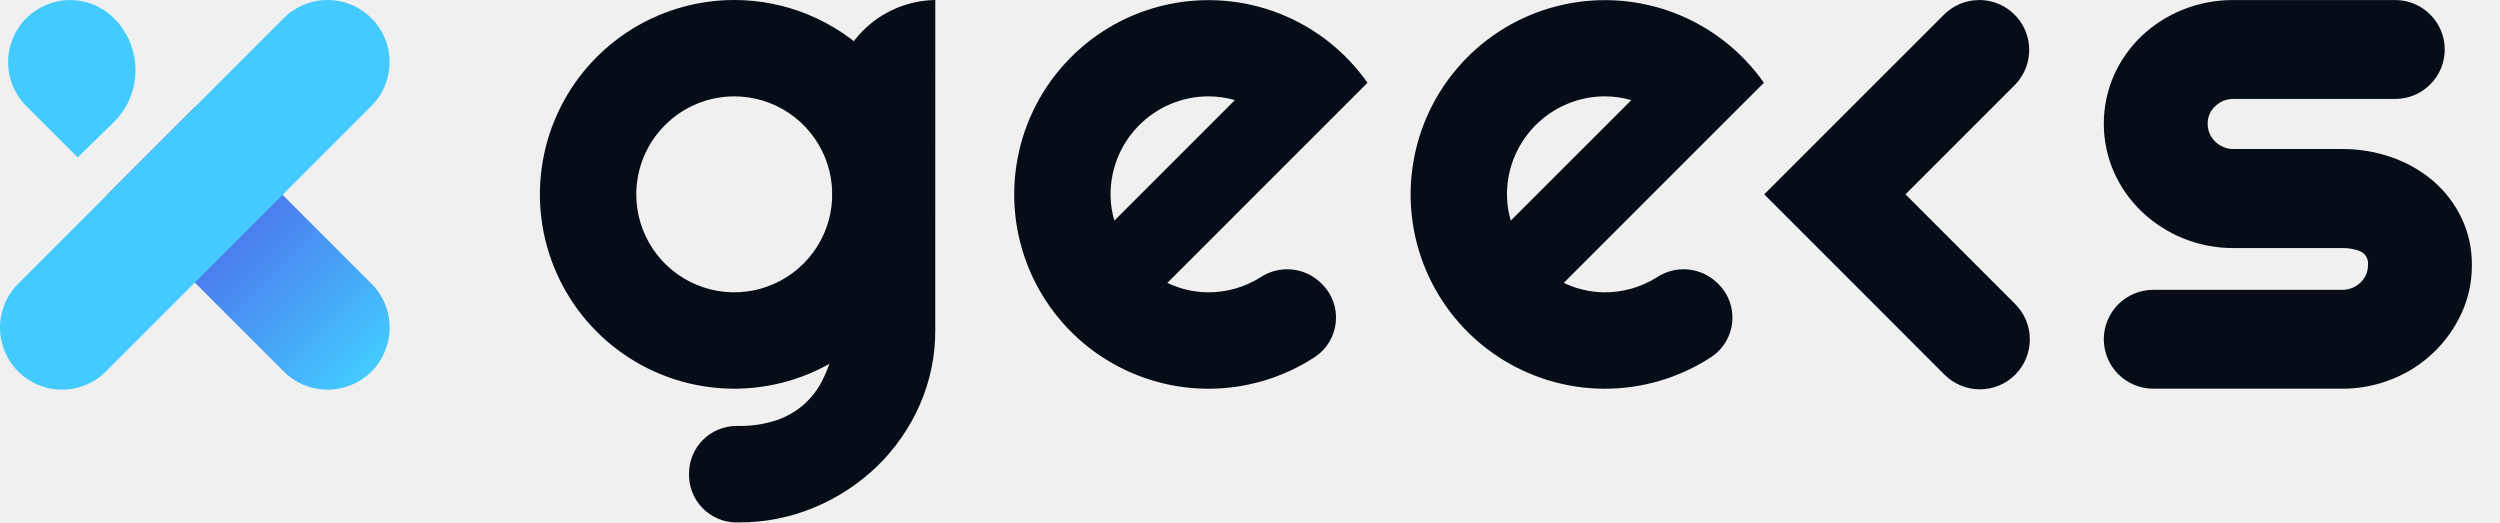
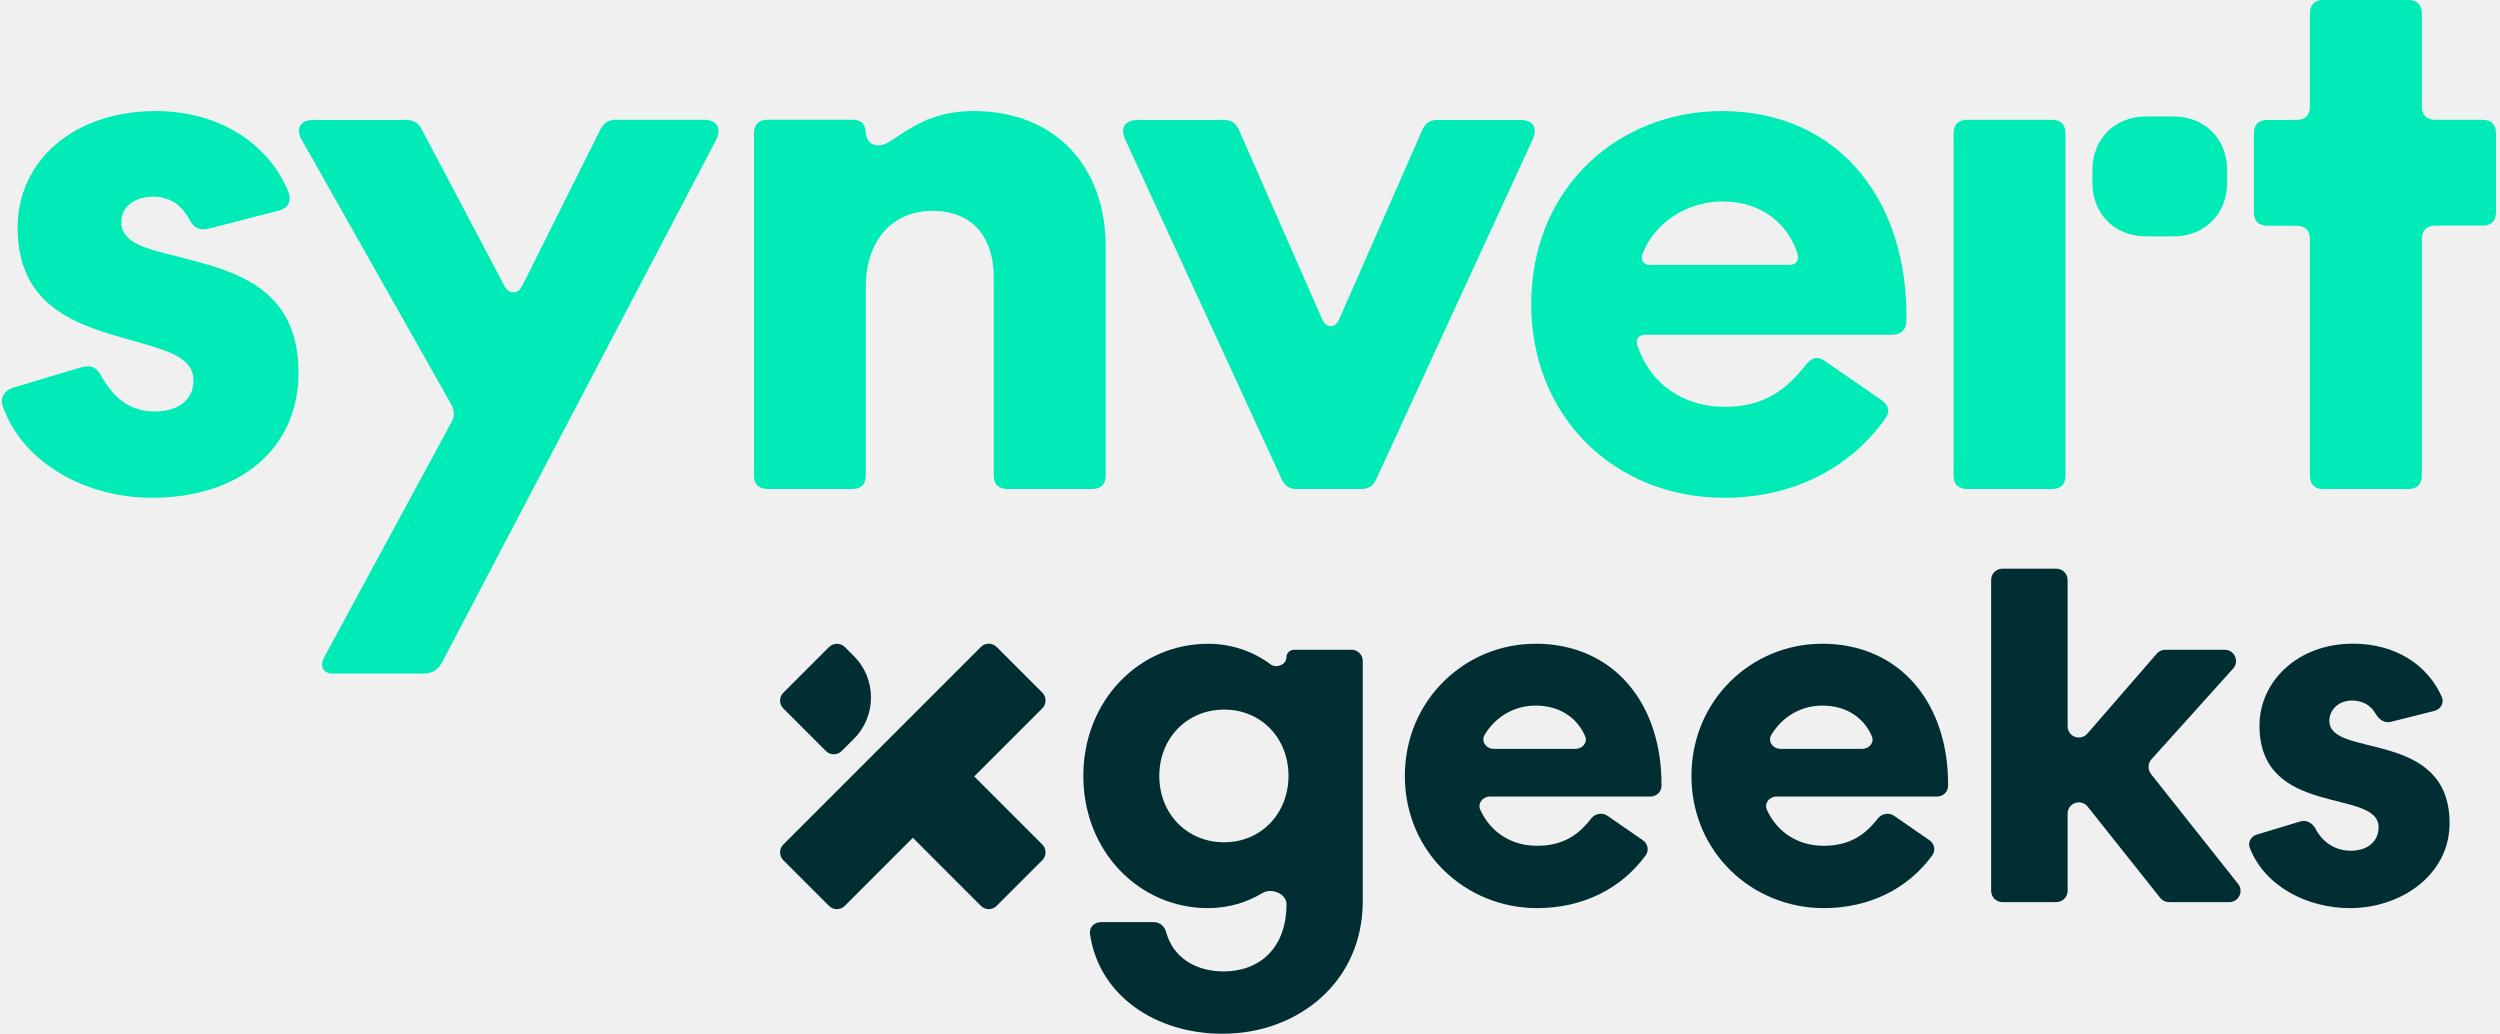
- <svg xmlns="http://www.w3.org/2000/svg" width="67" height="14" viewBox="0 0 67 14" fill="none">
-   <g clip-path="url(#clip0_4617_129448)">
-     <path d="M9.956 7.604L5.222 2.87L2.87 5.222L7.604 9.956C7.916 10.268 8.339 10.443 8.78 10.443C9.221 10.443 9.644 10.268 9.956 9.956C10.268 9.644 10.443 9.221 10.443 8.78C10.443 8.339 10.268 7.916 9.956 7.604V7.604Z" fill="url(#paint0_linear_4617_129448)" />
-     <path d="M3.056 0.49C2.901 0.335 2.718 0.213 2.516 0.129C2.315 0.045 2.098 0.002 1.88 0.002C1.662 0.002 1.445 0.045 1.243 0.129C1.042 0.213 0.858 0.335 0.704 0.49C0.549 0.644 0.427 0.827 0.343 1.029C0.26 1.231 0.217 1.447 0.217 1.666C0.217 1.884 0.26 2.1 0.343 2.302C0.427 2.504 0.549 2.687 0.704 2.842L2.082 4.219L3.039 3.286C3.225 3.104 3.373 2.887 3.475 2.648C3.576 2.409 3.63 2.151 3.631 1.891C3.633 1.631 3.583 1.373 3.484 1.133C3.385 0.892 3.24 0.673 3.056 0.49V0.49Z" fill="#43CBFF" />
-     <path d="M9.954 0.487C9.8 0.333 9.617 0.21 9.415 0.127C9.213 0.043 8.997 0 8.778 0C8.56 0 8.344 0.043 8.142 0.127C7.94 0.21 7.757 0.333 7.603 0.487L0.487 7.604C0.175 7.916 0 8.339 0 8.78C0 9.221 0.175 9.644 0.487 9.956C0.799 10.268 1.222 10.443 1.663 10.443C2.104 10.443 2.527 10.268 2.839 9.956L9.954 2.84C10.109 2.685 10.232 2.502 10.315 2.3C10.399 2.098 10.442 1.882 10.442 1.663C10.442 1.445 10.399 1.229 10.315 1.027C10.232 0.825 10.109 0.642 9.954 0.487Z" fill="#43CBFF" />
-     <path d="M53.044 0C53.308 5.85908e-05 53.567 0.079 53.787 0.226C54.007 0.373 54.179 0.582 54.28 0.826C54.382 1.071 54.408 1.34 54.356 1.6C54.305 1.859 54.178 2.098 53.99 2.285L51.399 4.876L51.067 5.208L51.399 5.541L53.99 8.132C54.118 8.256 54.22 8.403 54.291 8.567C54.361 8.73 54.398 8.906 54.399 9.083C54.401 9.261 54.367 9.438 54.3 9.602C54.232 9.767 54.133 9.916 54.007 10.042C53.882 10.168 53.732 10.267 53.568 10.334C53.403 10.402 53.227 10.435 53.049 10.434C52.871 10.432 52.695 10.395 52.532 10.325C52.369 10.255 52.221 10.153 52.097 10.025L49.507 7.434L47.281 5.208L49.507 2.983L52.097 0.394C52.221 0.269 52.369 0.17 52.531 0.103C52.694 0.036 52.868 0.001 53.044 0.002" fill="#060D16" />
-     <path d="M62.766 10.417H57.707C57.356 10.417 57.019 10.277 56.77 10.029C56.522 9.78 56.382 9.443 56.382 9.092C56.382 8.74 56.522 8.403 56.77 8.155C57.019 7.906 57.356 7.767 57.707 7.767H62.766C62.857 7.769 62.947 7.752 63.031 7.719C63.116 7.686 63.193 7.637 63.258 7.574C63.323 7.515 63.375 7.442 63.41 7.362C63.446 7.281 63.463 7.194 63.462 7.106C63.472 7.03 63.457 6.954 63.42 6.887C63.384 6.821 63.327 6.768 63.258 6.736C63.102 6.673 62.934 6.643 62.766 6.648H59.861C58.943 6.653 58.059 6.302 57.395 5.668C57.081 5.367 56.829 5.008 56.653 4.611C56.474 4.202 56.382 3.761 56.382 3.315C56.382 2.869 56.474 2.427 56.653 2.019C56.829 1.623 57.081 1.265 57.395 0.966C57.715 0.663 58.09 0.423 58.5 0.259C58.932 0.085 59.395 -0.002 59.861 0.001H64.193C64.545 0.001 64.882 0.141 65.13 0.389C65.379 0.638 65.519 0.975 65.519 1.326C65.519 1.678 65.379 2.015 65.13 2.263C64.882 2.512 64.545 2.651 64.193 2.651H59.861C59.77 2.65 59.68 2.666 59.596 2.699C59.512 2.732 59.435 2.782 59.37 2.845C59.304 2.904 59.252 2.976 59.217 3.056C59.182 3.137 59.164 3.224 59.165 3.312C59.164 3.413 59.186 3.513 59.23 3.605C59.274 3.696 59.338 3.776 59.417 3.838C59.542 3.94 59.7 3.996 59.861 3.994H62.766C63.227 3.991 63.684 4.069 64.118 4.223C64.523 4.365 64.898 4.582 65.223 4.861C65.537 5.135 65.791 5.47 65.97 5.846C66.156 6.238 66.251 6.667 66.246 7.101C66.25 7.547 66.156 7.987 65.97 8.392C65.603 9.197 64.939 9.828 64.118 10.156C63.689 10.33 63.23 10.419 62.766 10.417V10.417Z" fill="#060D16" />
-     <path d="M25.065 8.842C25.07 9.533 24.928 10.217 24.65 10.849C24.381 11.463 23.996 12.019 23.517 12.487C23.031 12.957 22.462 13.333 21.838 13.594C21.189 13.867 20.492 14.005 19.788 14.001H19.703C19.368 13.991 19.051 13.85 18.82 13.608C18.588 13.367 18.462 13.044 18.466 12.709V12.709C18.464 12.54 18.494 12.373 18.557 12.216C18.619 12.059 18.713 11.917 18.831 11.796C18.949 11.676 19.09 11.58 19.245 11.515C19.401 11.45 19.568 11.416 19.737 11.415H19.767C20.124 11.424 20.48 11.371 20.819 11.259C21.089 11.166 21.338 11.022 21.552 10.833C21.748 10.657 21.91 10.447 22.03 10.213C22.15 9.977 22.245 9.73 22.315 9.475V2.832C22.309 2.466 22.376 2.102 22.512 1.761C22.647 1.42 22.848 1.109 23.104 0.846C23.359 0.583 23.664 0.373 24.001 0.228C24.337 0.083 24.7 0.005 25.066 0V0" fill="#060D16" />
-     <path d="M19.678 2.583C20.197 2.583 20.705 2.737 21.137 3.025C21.568 3.314 21.905 3.724 22.104 4.204C22.302 4.683 22.354 5.211 22.253 5.721C22.152 6.23 21.902 6.698 21.534 7.065C21.167 7.432 20.699 7.682 20.19 7.784C19.681 7.885 19.153 7.833 18.673 7.634C18.193 7.436 17.783 7.099 17.494 6.667C17.206 6.235 17.052 5.728 17.052 5.208C17.053 4.512 17.33 3.845 17.822 3.353C18.314 2.86 18.982 2.584 19.678 2.583M19.678 0C18.648 0 17.641 0.305 16.784 0.878C15.928 1.45 15.26 2.264 14.866 3.215C14.472 4.167 14.368 5.214 14.569 6.225C14.77 7.235 15.266 8.163 15.995 8.891C16.723 9.62 17.651 10.116 18.662 10.317C19.672 10.518 20.719 10.415 21.671 10.021C22.623 9.626 23.436 8.959 24.008 8.102C24.581 7.246 24.886 6.239 24.886 5.208C24.886 3.827 24.337 2.502 23.361 1.526C22.384 0.549 21.059 0 19.678 0Z" fill="#060D16" />
-     <path d="M35.398 7.582C35.186 7.376 34.909 7.249 34.615 7.222C34.321 7.195 34.026 7.269 33.78 7.432C33.351 7.703 32.852 7.842 32.344 7.834C31.977 7.826 31.616 7.74 31.285 7.581L34.766 4.1L36.649 2.218C36.06 1.381 35.239 0.735 34.286 0.362C33.334 -0.011 32.292 -0.095 31.292 0.12C30.292 0.335 29.377 0.841 28.663 1.573C27.948 2.304 27.464 3.231 27.273 4.236C27.081 5.241 27.19 6.28 27.585 7.223C27.981 8.167 28.645 8.973 29.496 9.541C30.347 10.109 31.346 10.414 32.369 10.418C33.392 10.421 34.394 10.123 35.249 9.561C35.404 9.457 35.534 9.319 35.629 9.157C35.724 8.996 35.783 8.816 35.8 8.629C35.818 8.443 35.794 8.255 35.73 8.079C35.666 7.903 35.563 7.743 35.43 7.612L35.398 7.582ZM32.388 2.582C32.627 2.583 32.865 2.617 33.095 2.683L29.864 5.913C29.805 5.709 29.771 5.498 29.764 5.286C29.753 4.935 29.814 4.585 29.941 4.258C30.069 3.93 30.26 3.632 30.505 3.38C30.75 3.128 31.042 2.927 31.366 2.79C31.689 2.653 32.036 2.583 32.388 2.582V2.582Z" fill="#060D16" />
-     <path d="M46.022 7.582C45.81 7.376 45.533 7.249 45.239 7.222C44.945 7.195 44.65 7.269 44.404 7.432C43.975 7.703 43.476 7.842 42.968 7.834C42.601 7.826 42.24 7.74 41.909 7.581L45.39 4.1L47.273 2.218C46.684 1.381 45.863 0.735 44.91 0.362C43.958 -0.011 42.916 -0.095 41.916 0.12C40.916 0.335 40.001 0.841 39.287 1.573C38.572 2.304 38.088 3.231 37.897 4.236C37.705 5.241 37.814 6.28 38.209 7.223C38.605 8.167 39.269 8.973 40.12 9.541C40.971 10.109 41.97 10.414 42.993 10.418C44.016 10.421 45.018 10.123 45.873 9.561C46.028 9.457 46.158 9.319 46.253 9.157C46.349 8.996 46.407 8.816 46.424 8.629C46.442 8.443 46.418 8.255 46.353 8.079C46.289 7.903 46.187 7.743 46.054 7.612L46.022 7.582ZM43.012 2.582C43.251 2.583 43.489 2.617 43.719 2.683L40.488 5.913C40.429 5.709 40.395 5.498 40.388 5.286C40.377 4.934 40.438 4.585 40.565 4.257C40.693 3.93 40.885 3.632 41.129 3.38C41.374 3.128 41.667 2.927 41.99 2.79C42.314 2.653 42.661 2.582 43.013 2.582H43.012Z" fill="#060D16" />
+ <svg xmlns="http://www.w3.org/2000/svg" id="Camada_1" data-name="Camada 1" viewBox="0 0 237 98">
+   <defs>
+     <style>
+       .cls-1 {
+         fill-rule: evenodd;
+       }
+ 
+       .cls-1, .cls-2 {
+         fill: #002e33;
+       }
+ 
+       .cls-1, .cls-2, .cls-3 {
+         stroke-width: 0px;
+       }
+ 
+       .cls-3 {
+         fill: #00ebb6;
+       }
+     </style>
+   </defs>
+   <path class="cls-1" d="m89.06,71.8c.41-.41,1.08-.41,1.49,0l8.26,8.26c.41.41.41,1.08,0,1.49l-4.33,4.33c-.41.41-1.08.41-1.49,0l-8.26-8.27c-.41-.41-.41-1.08,0-1.49l4.33-4.33Z" />
+   <path class="cls-1" d="m98.81,65.66c.41.41.41,1.08,0,1.49l-18.73,18.73c-.41.41-1.08.41-1.49,0l-4.33-4.33c-.41-.41-.41-1.08,0-1.49l18.73-18.73c.41-.41,1.08-.41,1.49,0l4.33,4.33Z" />
+   <path class="cls-1" d="m78.6,61.34c.41-.41,1.08-.41,1.49,0l.86.86c2.16,2.16,2.16,5.67,0,7.84l-1.16,1.16c-.41.41-1.08.41-1.49,0l-4.04-4.04c-.41-.41-.41-1.08,0-1.49l4.33-4.33Z" />
+   <g>
+     <path class="cls-2" d="m220.82,68.36c0-1.14.95-1.95,2.14-1.95,1.03,0,1.8.45,2.28,1.3.29.51.84.87,1.41.72l4.14-1.04c.59-.15.94-.76.7-1.31-1.37-3.11-4.47-5.06-8.43-5.06-5.29,0-8.86,3.62-8.86,7.77,0,8.77,11.29,5.91,11.29,9.62,0,1.48-1.19,2.24-2.62,2.24s-2.65-.73-3.36-2.09c-.28-.53-.86-.86-1.43-.69l-4.14,1.25c-.54.16-.87.73-.66,1.26,1.42,3.64,5.43,5.71,9.51,5.71,4.81,0,9.43-3.14,9.43-8.05,0-8.96-11.39-6.15-11.39-9.67Z" />
+     <path class="cls-2" d="m203.91,73.36c-.32-.41-.3-.99.04-1.37l7.75-8.61c.62-.69.13-1.78-.79-1.78h-5.65c-.31,0-.6.13-.8.37l-6.58,7.58c-.65.74-1.87.29-1.87-.7v-13.87c0-.59-.48-1.07-1.07-1.07h-5.11c-.59,0-1.07.48-1.07,1.07v29.47c0,.59.48,1.07,1.07,1.07h5.11c.59,0,1.07-.48,1.07-1.07v-7.32c0-1.01,1.27-1.45,1.9-.66l6.88,8.65c.2.25.51.4.83.4h5.72c.89,0,1.39-1.03.83-1.73l-8.27-10.43Z" />
+     <path class="cls-2" d="m172.69,61.03c-6.58,0-12.34,5.29-12.34,12.53s5.77,12.53,12.53,12.53c4.27,0,7.97-1.79,10.31-5.02.33-.46.19-1.09-.27-1.41l-3.37-2.33c-.49-.34-1.17-.2-1.54.27-1.24,1.61-2.74,2.58-5.13,2.58s-4.37-1.23-5.37-3.39c-.29-.63.22-1.28.91-1.28h15.22c.57,0,1.03-.44,1.04-1.01.06-7.78-4.5-13.48-11.99-13.48Zm3.85,9.96h-7.75c-.73,0-1.24-.72-.86-1.34,1.06-1.75,2.84-2.76,4.82-2.76,2.48,0,4.02,1.32,4.7,2.9.26.6-.25,1.2-.9,1.2Z" />
+     <path class="cls-2" d="m145.52,61.03c-6.58,0-12.34,5.29-12.34,12.53s5.77,12.53,12.53,12.53c4.27,0,7.96-1.79,10.31-5.02.33-.46.19-1.09-.27-1.41l-3.37-2.33c-.5-.34-1.17-.2-1.54.27-1.24,1.61-2.74,2.58-5.13,2.58s-4.37-1.23-5.37-3.39c-.29-.63.22-1.28.91-1.28h15.22c.57,0,1.04-.44,1.04-1.01.06-7.78-4.5-13.48-11.99-13.48Zm3.84,9.96h-7.75c-.73,0-1.24-.72-.86-1.34,1.06-1.75,2.84-2.76,4.82-2.76,2.48,0,4.02,1.32,4.7,2.9.26.6-.25,1.2-.9,1.2Z" />
+     <path class="cls-2" d="m128.13,61.6h-5.45c-.4,0-.73.32-.73.73,0,.69-.97,1.06-1.52.64-1.51-1.14-3.56-1.94-5.91-1.94-6.53,0-11.82,5.38-11.82,12.53s5.29,12.53,11.82,12.53c1.98,0,3.75-.57,5.16-1.43.85-.52,2.28.06,2.28,1.05,0,4.19-2.57,6.38-5.96,6.38-2.74,0-4.81-1.38-5.45-3.72-.14-.53-.59-.95-1.14-.95h-5.07c-.61,0-1.1.51-1.01,1.11.84,5.87,6.24,9.47,12.57,9.47,7.05,0,13.29-4.81,13.29-12.58v-22.76c0-.59-.48-1.07-1.07-1.07Zm-12.08,18.25c-3.53,0-6.15-2.72-6.15-6.29s2.62-6.29,6.15-6.29,6.1,2.72,6.1,6.29-2.62,6.29-6.1,6.29Z" />
  </g>
-   <defs>
-     <linearGradient id="paint0_linear_4617_129448" x1="9.958" y1="9.958" x2="4.044" y2="4.044" gradientUnits="userSpaceOnUse">
-       <stop stop-color="#43CBFF" />
-       <stop offset="0.14" stop-color="#45B8FB" />
-       <stop offset="0.725" stop-color="#4D6EEB" />
-       <stop offset="0.996" stop-color="#5151E5" />
-     </linearGradient>
-     <clipPath id="clip0_4617_129448">
-       <rect width="66.246" height="14" fill="white" />
-     </clipPath>
-   </defs>
+   <path class="cls-3" d="m28.62,13.28l14.11,24.97c.38.64.38,1.21.06,1.79l-12.07,22.29c-.45.89-.06,1.53.89,1.53h8.49c.89,0,1.47-.38,1.85-1.15l25.93-49.43c.57-1.15.06-1.92-1.15-1.92h-8.37c-.7,0-1.15.32-1.47.96l-7.34,14.69c-.26.51-.51.7-.89.7s-.64-.19-.89-.7l-7.79-14.75c-.32-.64-.83-.89-1.53-.89h-8.75c-1.21,0-1.72.77-1.09,1.92Zm191.64,33.08h8.05c.83,0,1.28-.45,1.28-1.28v-22.41c0-.83.45-1.28,1.28-1.28h4.47c.83,0,1.28-.45,1.28-1.28v-7.47c0-.83-.45-1.28-1.28-1.28h-4.47c-.83,0-1.28-.45-1.28-1.28V1.28c0-.83-.45-1.28-1.28-1.28h-8.05c-.83,0-1.28.45-1.28,1.28v8.81c0,.83-.45,1.28-1.28,1.28h-2.75c-.83,0-1.28.45-1.28,1.28v7.47c0,.83.45,1.28,1.28,1.28h2.75c.83,0,1.28.45,1.28,1.28v22.41c0,.83.45,1.28,1.28,1.28Zm-16.79-23.95h2.55c3,0,5.11-2.11,5.11-5.11v-1.15c0-3-2.11-5.11-5.11-5.11h-2.55c-3,0-5.11,2.11-5.11,5.11v1.15c0,3,2.11,5.11,5.11,5.11Zm-16.99,23.95h8.05c.83,0,1.28-.45,1.28-1.28V12.64c0-.83-.45-1.28-1.28-1.28h-8.05c-.83,0-1.28.45-1.28,1.28v32.44c0,.83.45,1.28,1.28,1.28Zm-30.72-22.41c1.21-3,4.34-4.85,7.54-4.85,3.96,0,6.26,2.36,7.09,4.92.19.7-.13,1.09-.77,1.09h-13.22c-.57,0-.96-.45-.64-1.15Zm7.73,23.24c6.32,0,11.81-2.68,15.26-7.54.45-.64.32-1.21-.38-1.72l-5.36-3.7c-.7-.51-1.28-.32-1.79.32-1.92,2.49-4.09,4.02-7.73,4.02-3.83,0-7.02-2.11-8.24-5.75-.26-.64.06-1.09.77-1.09h23.37c.77,0,1.34-.45,1.34-1.28.19-11.49-6.45-19.92-17.5-19.92-9.64,0-18.07,7.09-18.07,18.33,0,10.54,7.79,18.33,18.33,18.33Zm-40.55-.83h6.07c.7,0,1.15-.26,1.47-.96l14.82-32.18c.51-1.15,0-1.85-1.21-1.85h-7.79c-.7,0-1.15.26-1.47.96l-7.85,17.88c-.25.57-.51.7-.83.7s-.57-.13-.83-.7l-7.86-17.88c-.32-.7-.77-.96-1.47-.96h-8.11c-1.21,0-1.72.7-1.21,1.85l14.82,32.18c.32.7.77.96,1.47.96Zm-50.19,0h8.05c.83,0,1.28-.45,1.28-1.28v-17.94c0-4.15,2.36-7.15,6.32-7.15s5.81,2.68,5.81,6.32v18.77c0,.83.45,1.28,1.28,1.28h8.05c.83,0,1.28-.45,1.28-1.28v-21.71c0-7.6-4.79-12.84-12.52-12.84-2.94,0-4.98.89-7.15,2.36-.83.57-1.34.89-1.85.89-.77,0-1.15-.45-1.21-1.15-.06-.83-.38-1.28-1.28-1.28h-8.05c-.83,0-1.28.45-1.28,1.28v32.44c0,.83.45,1.28,1.28,1.28Zm-58.37.83c8.37,0,13.92-4.66,13.92-11.88,0-8.17-6.26-9.64-11.18-10.92-3.07-.77-5.62-1.28-5.62-3.32,0-1.6,1.4-2.43,3.07-2.43,1.53,0,2.68.83,3.38,2.17.45.83.96,1.09,1.98.83l6.45-1.66c.96-.26,1.28-.89.96-1.79-1.92-4.66-6.64-7.66-12.58-7.66-7.79,0-13.09,4.73-13.09,11.05,0,7.73,6,9.32,10.73,10.66,3.26.96,5.94,1.53,5.94,3.83,0,1.92-1.53,2.94-3.7,2.94s-3.83-1.15-5.04-3.38c-.45-.83-1.02-1.09-2.04-.77l-6.39,1.92c-.77.26-1.21.96-.89,1.79,1.98,5.49,8.05,8.62,14.11,8.62Z" />
</svg>
